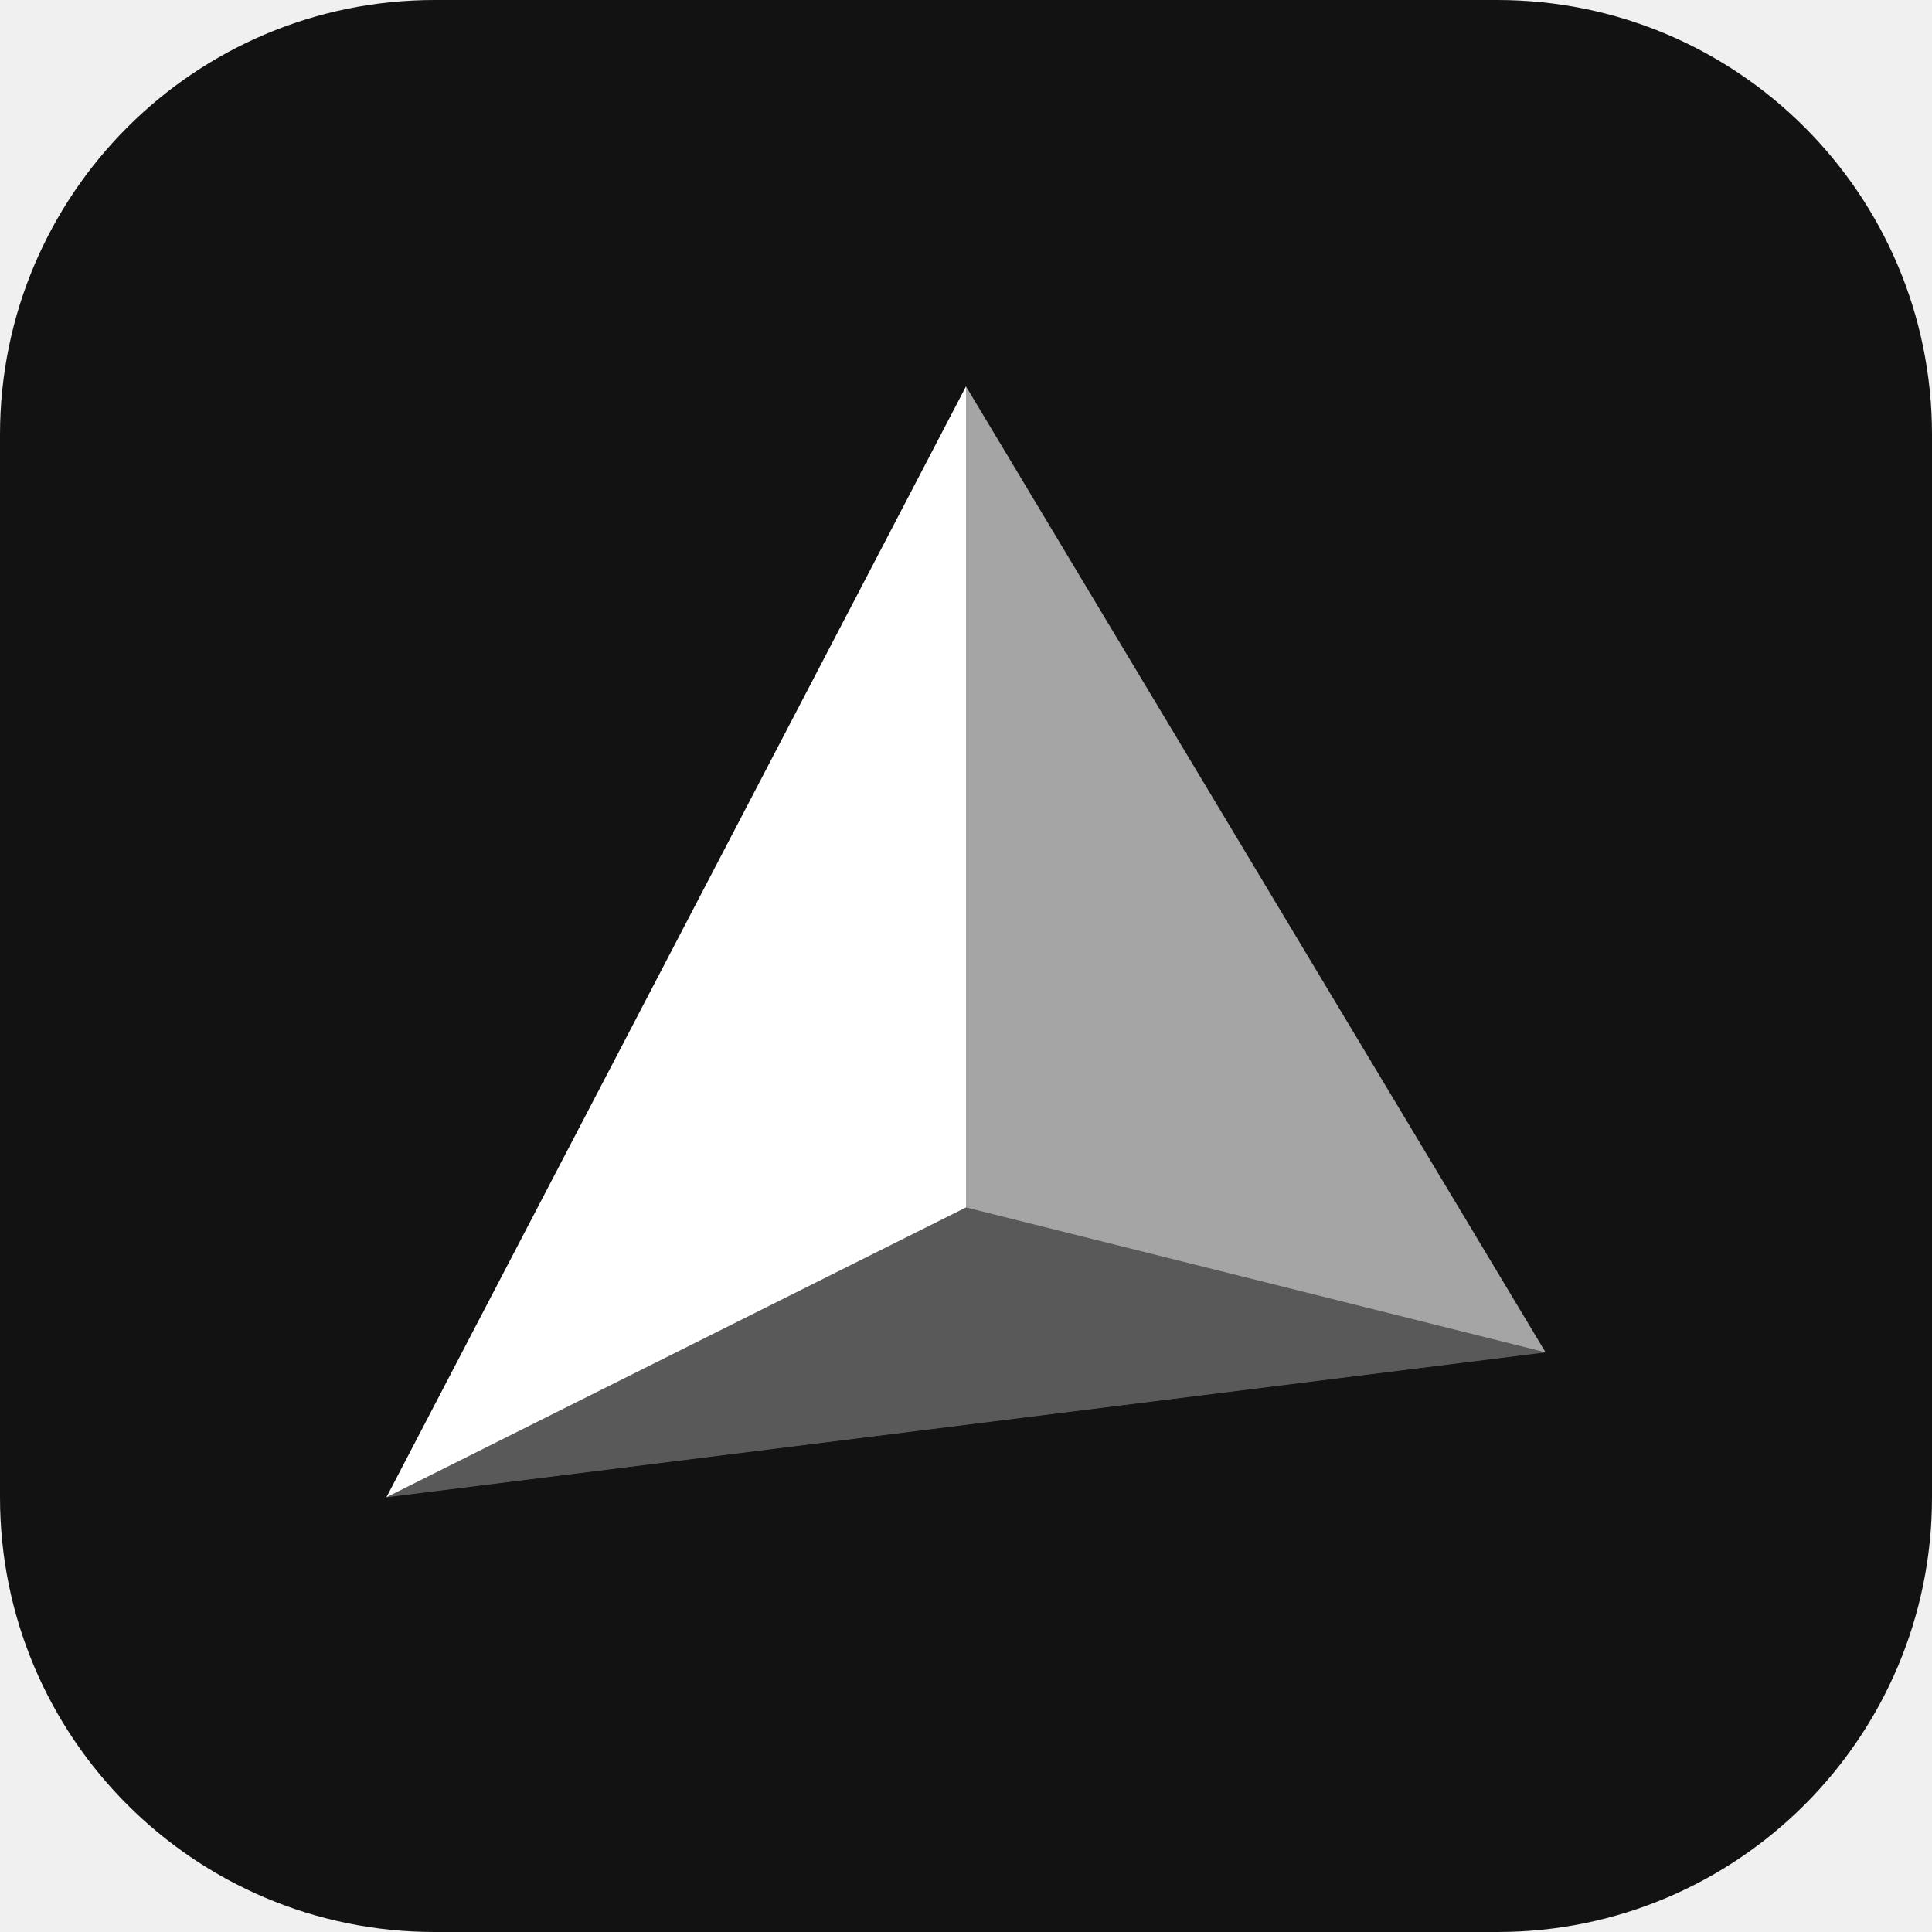
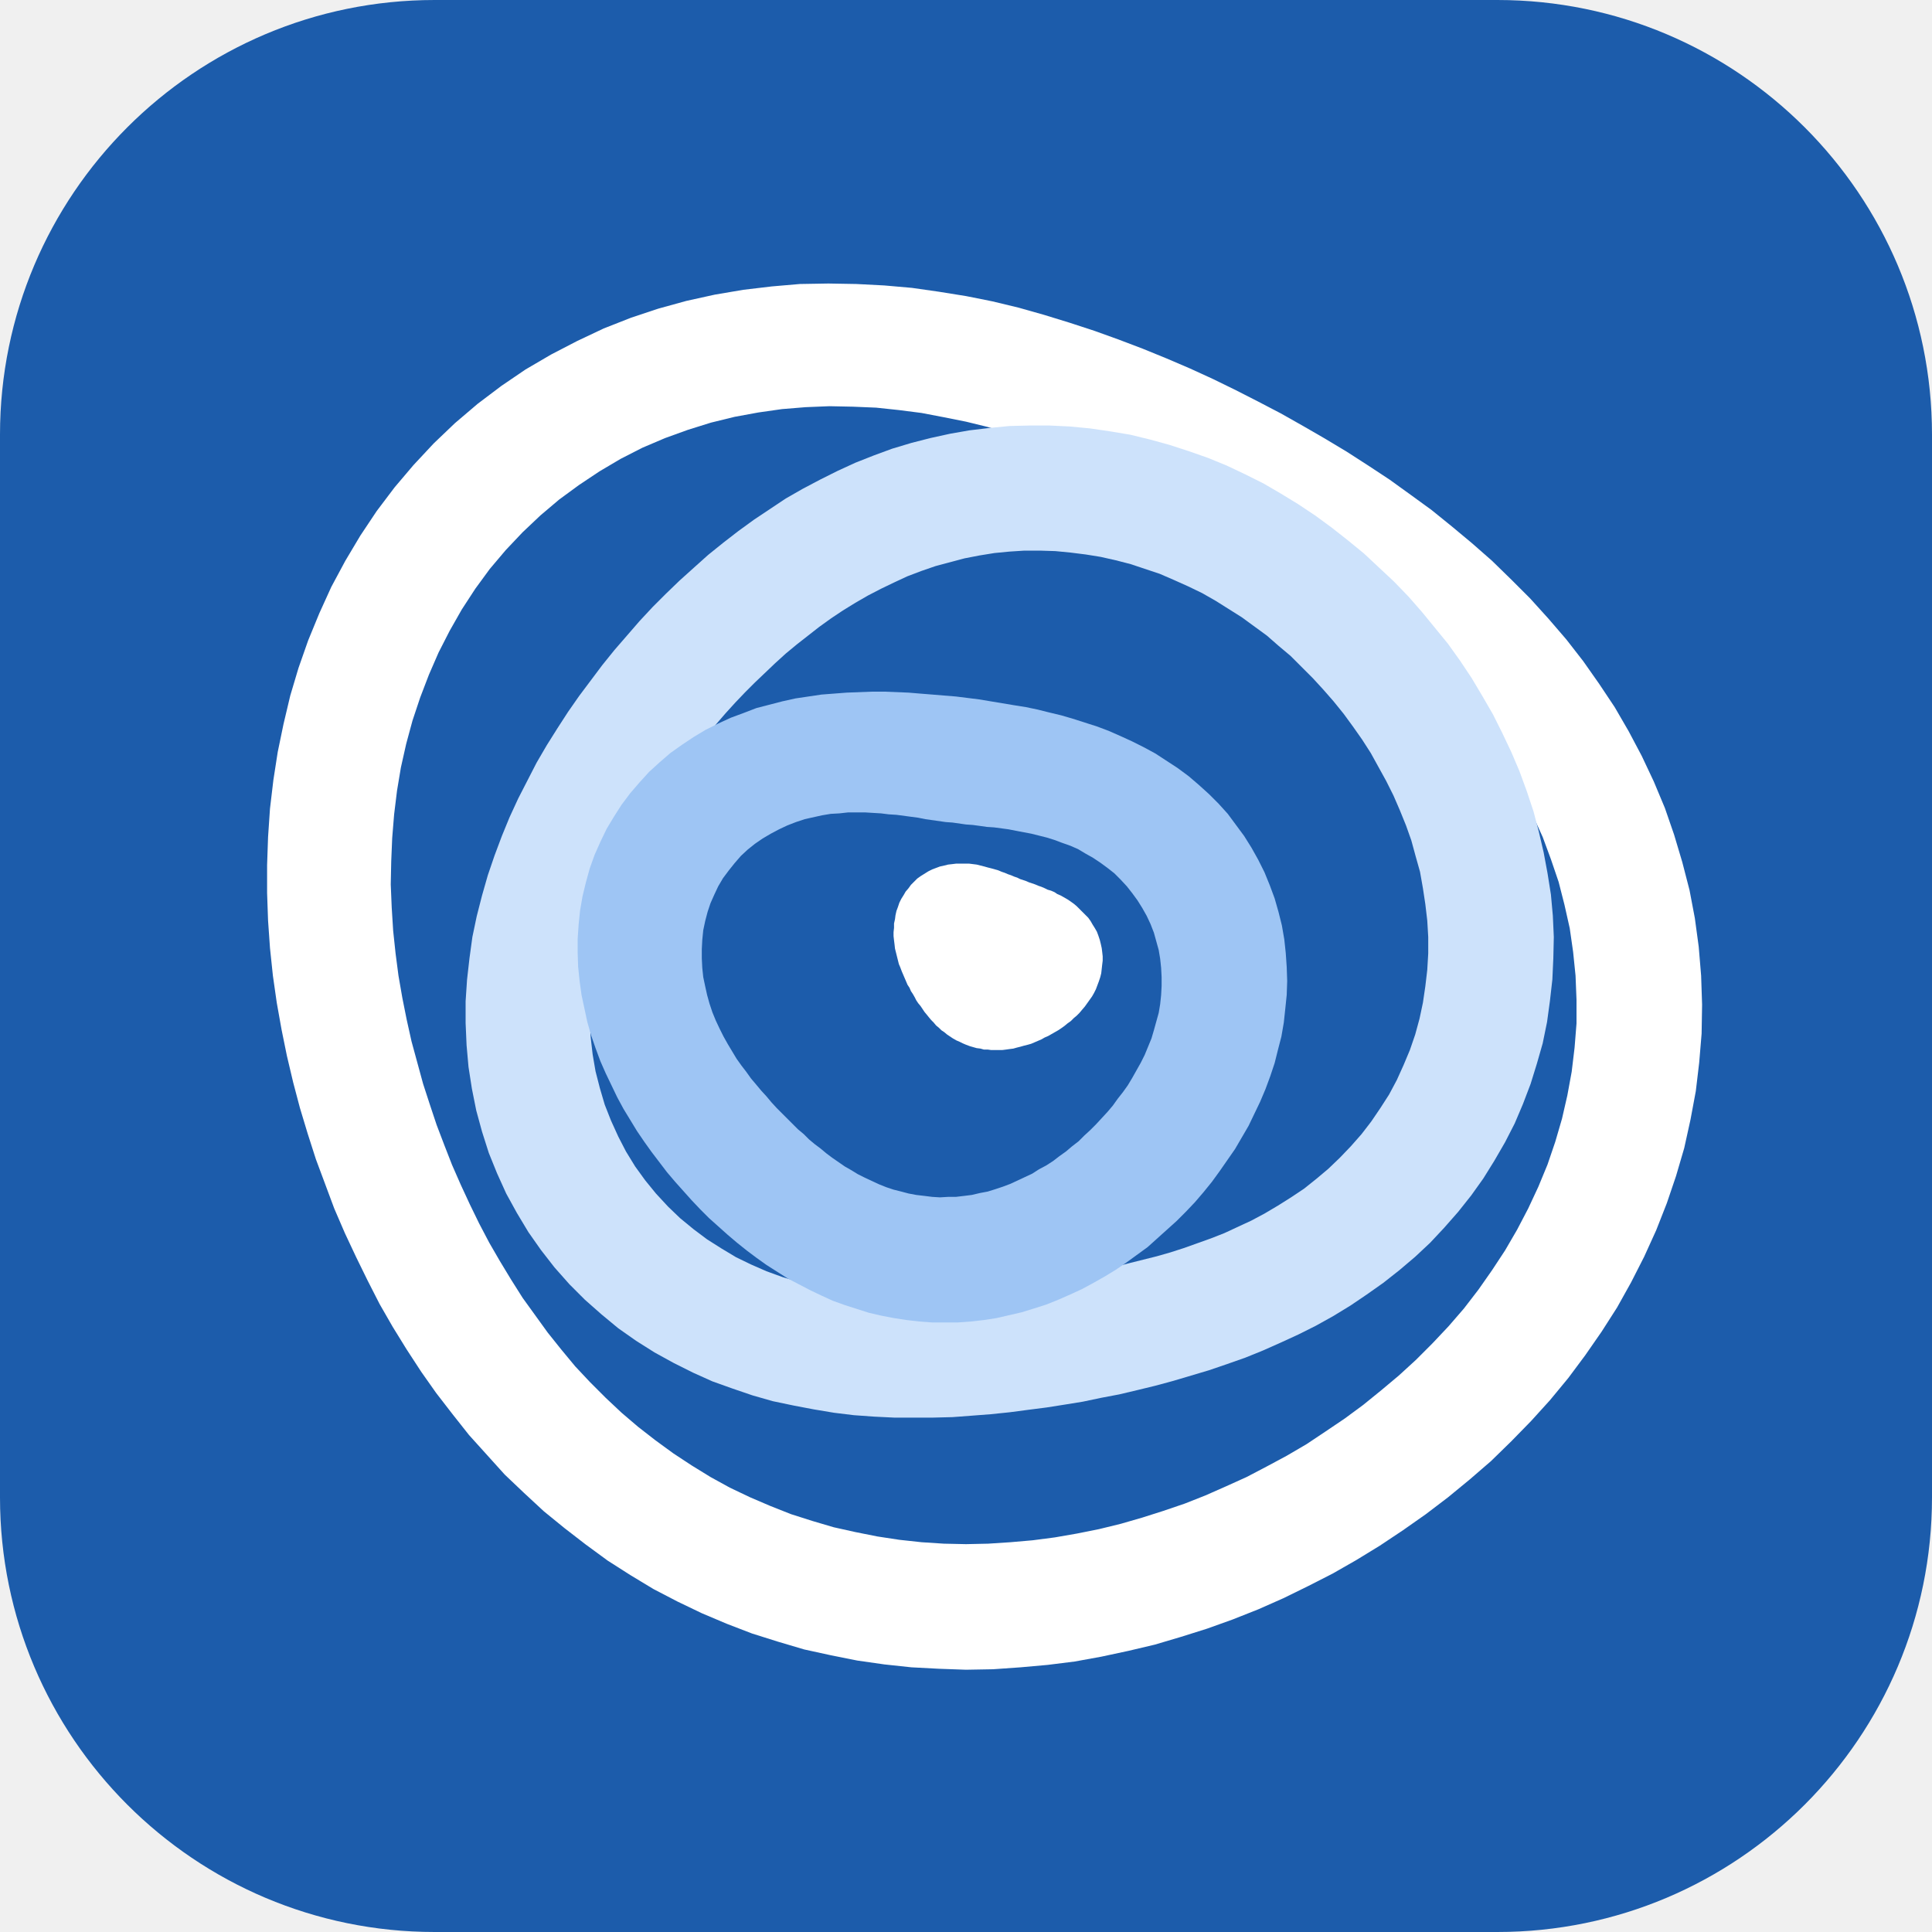
<svg xmlns="http://www.w3.org/2000/svg" width="40" height="40" viewBox="0 0 40 40">
-   <rect width="40" height="40" rx="9" fill="#121212" />
-   <polygon points="8,31 20,8 20,25" fill="#fff" />
-   <polygon points="20,8 32,28 20,25" fill="#fff" opacity="0.62" />
-   <polygon points="8,31 20,25 32,28" fill="#fff" opacity="0.3" />
+   <rect width="40" height="40" rx="9" fill="#1c5cab" />
+   <path fill-rule="evenodd" fill="#ffffff" d="M35.22 20.20L35.24 20.80L35.23 21.40L35.18 22.00L35.11 22.59L35.00 23.18L34.87 23.77L34.70 24.35L34.51 24.91L34.29 25.47L34.04 26.02L33.77 26.55L33.48 27.07L33.16 27.57L32.82 28.06L32.47 28.53L32.09 28.99L31.70 29.42L31.29 29.84L30.87 30.25L30.43 30.63L29.98 31.00L29.52 31.35L29.05 31.68L28.57 32.00L28.08 32.30L27.59 32.58L27.08 32.84L26.57 33.09L26.05 33.32L25.52 33.53L24.99 33.72L24.45 33.89L23.91 34.05L23.36 34.18L22.80 34.30L22.25 34.40L21.69 34.47L21.13 34.52L20.56 34.56L20.00 34.57L19.44 34.55L18.87 34.52L18.31 34.46L17.75 34.38L17.20 34.27L16.65 34.15L16.11 33.99L15.57 33.82L15.05 33.62L14.53 33.40L14.03 33.16L13.53 32.90L13.05 32.61L12.58 32.31L12.13 31.98L11.69 31.64L11.26 31.29L10.85 30.91L10.45 30.53L10.08 30.12L9.71 29.71L9.37 29.28L9.03 28.84L8.72 28.40L8.42 27.94L8.13 27.47L7.86 27.00L7.61 26.51L7.37 26.02L7.14 25.53L6.92 25.02L6.73 24.51L6.54 24.00L6.37 23.47L6.21 22.94L6.07 22.41L5.94 21.86L5.83 21.32L5.73 20.76L5.65 20.20L5.59 19.63L5.55 19.06L5.53 18.49L5.53 17.91L5.55 17.33L5.59 16.74L5.66 16.15L5.75 15.57L5.87 14.99L6.01 14.40L6.18 13.83L6.38 13.26L6.61 12.70L6.86 12.15L7.15 11.61L7.46 11.09L7.80 10.58L8.17 10.09L8.56 9.63L8.98 9.18L9.42 8.76L9.89 8.36L10.38 7.99L10.88 7.65L11.41 7.34L11.95 7.06L12.50 6.80L13.06 6.58L13.63 6.39L14.21 6.23L14.80 6.10L15.39 6.00L15.98 5.93L16.56 5.88L17.15 5.87L17.73 5.88L18.31 5.91L18.88 5.96L19.44 6.04L20.00 6.13L20.55 6.24L21.09 6.37L21.62 6.52L22.14 6.68L22.66 6.85L23.16 7.03L23.66 7.22L24.15 7.42L24.64 7.63L25.12 7.85L25.59 8.08L26.06 8.32L26.52 8.56L26.98 8.82L27.43 9.08L27.88 9.35L28.33 9.64L28.77 9.93L29.20 10.24L29.64 10.56L30.06 10.90L30.48 11.25L30.89 11.61L31.29 12.00L31.68 12.39L32.06 12.81L32.43 13.24L32.78 13.69L33.11 14.16L33.43 14.64L33.72 15.14L33.99 15.65L34.24 16.18L34.47 16.73L34.66 17.28L34.83 17.85L34.98 18.43L35.09 19.01L35.17 19.60ZM32.62 20.20L32.64 20.70L32.64 21.19L32.60 21.69L32.54 22.19L32.45 22.68L32.34 23.16L32.20 23.64L32.04 24.11L31.85 24.57L31.64 25.02L31.41 25.46L31.16 25.89L30.89 26.30L30.61 26.70L30.31 27.09L29.99 27.46L29.66 27.81L29.31 28.16L28.96 28.48L28.59 28.79L28.22 29.09L27.84 29.37L27.44 29.64L27.05 29.90L26.64 30.14L26.23 30.36L25.81 30.58L25.39 30.77L24.96 30.96L24.53 31.13L24.09 31.28L23.65 31.42L23.20 31.55L22.75 31.66L22.30 31.75L21.84 31.83L21.38 31.89L20.92 31.93L20.46 31.96L20.00 31.97L19.54 31.96L19.08 31.93L18.62 31.88L18.16 31.81L17.71 31.72L17.26 31.62L16.82 31.49L16.38 31.35L15.95 31.18L15.53 31.00L15.11 30.80L14.71 30.58L14.32 30.34L13.94 30.09L13.57 29.82L13.21 29.54L12.87 29.25L12.54 28.94L12.22 28.62L11.91 28.29L11.62 27.94L11.34 27.59L11.08 27.23L10.82 26.87L10.58 26.49L10.35 26.11L10.13 25.73L9.92 25.33L9.73 24.94L9.54 24.53L9.36 24.12L9.20 23.71L9.04 23.29L8.90 22.87L8.76 22.44L8.64 22.00L8.52 21.56L8.42 21.11L8.33 20.66L8.25 20.20L8.19 19.74L8.14 19.27L8.11 18.79L8.09 18.31L8.10 17.83L8.12 17.35L8.16 16.86L8.22 16.37L8.30 15.89L8.41 15.40L8.54 14.92L8.70 14.44L8.88 13.97L9.08 13.51L9.31 13.06L9.56 12.62L9.84 12.19L10.14 11.78L10.47 11.39L10.82 11.02L11.19 10.67L11.58 10.34L11.99 10.04L12.41 9.76L12.85 9.50L13.30 9.27L13.77 9.07L14.24 8.90L14.72 8.75L15.21 8.63L15.70 8.54L16.19 8.47L16.68 8.43L17.17 8.41L17.66 8.42L18.14 8.44L18.61 8.49L19.08 8.55L19.55 8.64L20.00 8.73L20.45 8.84L20.88 8.97L21.31 9.10L21.74 9.24L22.15 9.40L22.56 9.56L22.96 9.72L23.35 9.89L23.74 10.07L24.12 10.25L24.50 10.44L24.87 10.63L25.25 10.83L25.62 11.03L25.99 11.24L26.35 11.46L26.72 11.68L27.08 11.91L27.44 12.15L27.80 12.40L28.15 12.66L28.50 12.94L28.85 13.22L29.19 13.52L29.52 13.84L29.85 14.17L30.16 14.51L30.46 14.87L30.75 15.24L31.02 15.63L31.28 16.04L31.52 16.46L31.74 16.89L31.94 17.33L32.11 17.79L32.27 18.26L32.39 18.73L32.50 19.22L32.57 19.71Z" />
+   <path fill-rule="evenodd" fill="#cde2fb" d="M32.17 19.40L32.16 19.84L32.14 20.28L32.09 20.72L32.03 21.16L31.94 21.60L31.82 22.02L31.69 22.44L31.53 22.86L31.36 23.26L31.16 23.65L30.94 24.03L30.71 24.40L30.46 24.75L30.19 25.09L29.90 25.42L29.61 25.73L29.30 26.02L28.97 26.30L28.64 26.56L28.30 26.80L27.96 27.03L27.60 27.25L27.24 27.45L26.88 27.63L26.51 27.80L26.15 27.96L25.78 28.11L25.41 28.24L25.03 28.37L24.66 28.48L24.29 28.59L23.92 28.69L23.55 28.78L23.17 28.87L22.80 28.94L22.42 29.02L22.05 29.08L21.67 29.14L21.28 29.19L20.90 29.24L20.51 29.28L20.12 29.31L19.72 29.34L19.32 29.35L18.92 29.35L18.51 29.35L18.10 29.33L17.68 29.30L17.27 29.25L16.85 29.18L16.43 29.10L16.00 29.01L15.58 28.89L15.17 28.75L14.75 28.60L14.35 28.42L13.95 28.22L13.55 28.00L13.17 27.76L12.80 27.50L12.45 27.21L12.11 26.91L11.79 26.59L11.48 26.24L11.20 25.88L10.94 25.51L10.70 25.11L10.48 24.71L10.29 24.29L10.12 23.87L9.98 23.43L9.86 22.99L9.77 22.54L9.70 22.09L9.66 21.64L9.64 21.18L9.64 20.73L9.67 20.28L9.72 19.84L9.78 19.40L9.87 18.97L9.98 18.54L10.10 18.12L10.24 17.71L10.39 17.31L10.55 16.92L10.73 16.53L10.92 16.16L11.11 15.79L11.32 15.43L11.54 15.08L11.76 14.74L11.99 14.41L12.23 14.09L12.47 13.77L12.72 13.46L12.98 13.16L13.24 12.86L13.51 12.57L13.79 12.29L14.07 12.02L14.37 11.75L14.66 11.49L14.97 11.24L15.28 11.00L15.61 10.76L15.94 10.54L16.27 10.32L16.62 10.12L16.98 9.93L17.34 9.75L17.71 9.58L18.09 9.43L18.47 9.29L18.87 9.17L19.26 9.07L19.67 8.98L20.07 8.91L20.49 8.86L20.90 8.82L21.32 8.81L21.73 8.81L22.15 8.83L22.57 8.87L22.98 8.93L23.40 9.00L23.81 9.10L24.21 9.21L24.61 9.34L25.01 9.48L25.40 9.64L25.78 9.82L26.16 10.01L26.52 10.22L26.88 10.44L27.24 10.68L27.58 10.93L27.91 11.19L28.24 11.46L28.55 11.75L28.86 12.04L29.16 12.35L29.44 12.67L29.71 13.00L29.98 13.33L30.23 13.68L30.47 14.04L30.69 14.41L30.91 14.79L31.10 15.17L31.29 15.57L31.46 15.97L31.61 16.38L31.75 16.80L31.86 17.22L31.96 17.65L32.04 18.08L32.11 18.52L32.15 18.96ZM29.57 19.40L29.57 19.74L29.55 20.08L29.51 20.42L29.46 20.76L29.39 21.09L29.30 21.42L29.19 21.74L29.06 22.05L28.92 22.36L28.76 22.66L28.58 22.94L28.39 23.22L28.19 23.48L27.97 23.73L27.74 23.97L27.50 24.20L27.25 24.41L27.00 24.61L26.73 24.79L26.46 24.96L26.19 25.12L25.91 25.27L25.63 25.40L25.35 25.53L25.07 25.64L24.79 25.74L24.51 25.84L24.23 25.93L23.95 26.01L23.67 26.08L23.39 26.15L23.12 26.22L22.84 26.28L22.57 26.34L22.29 26.39L22.02 26.45L21.74 26.50L21.46 26.55L21.18 26.60L20.90 26.64L20.61 26.68L20.32 26.72L20.03 26.75L19.73 26.78L19.43 26.80L19.12 26.82L18.81 26.83L18.49 26.82L18.17 26.81L17.84 26.78L17.51 26.74L17.19 26.69L16.86 26.62L16.53 26.54L16.20 26.44L15.87 26.32L15.55 26.18L15.24 26.03L14.94 25.85L14.64 25.66L14.36 25.45L14.08 25.22L13.83 24.98L13.58 24.71L13.36 24.44L13.15 24.15L12.96 23.84L12.80 23.53L12.65 23.20L12.52 22.87L12.42 22.53L12.33 22.18L12.27 21.83L12.23 21.48L12.21 21.13L12.21 20.78L12.22 20.43L12.26 20.08L12.31 19.74L12.38 19.40L12.47 19.07L12.57 18.74L12.68 18.43L12.80 18.12L12.94 17.82L13.08 17.52L13.23 17.24L13.39 16.96L13.55 16.69L13.72 16.43L13.90 16.17L14.08 15.92L14.26 15.68L14.44 15.44L14.63 15.21L14.83 14.99L15.02 14.77L15.22 14.55L15.42 14.34L15.63 14.13L15.84 13.93L16.05 13.73L16.27 13.53L16.50 13.34L16.73 13.16L16.96 12.98L17.21 12.80L17.45 12.64L17.71 12.48L17.97 12.33L18.24 12.19L18.51 12.06L18.79 11.93L19.08 11.82L19.37 11.72L19.67 11.64L19.97 11.56L20.28 11.50L20.59 11.45L20.90 11.42L21.21 11.40L21.53 11.40L21.85 11.41L22.16 11.44L22.48 11.48L22.79 11.53L23.10 11.60L23.41 11.68L23.71 11.78L24.01 11.88L24.31 12.01L24.60 12.14L24.89 12.28L25.17 12.44L25.44 12.61L25.71 12.78L25.97 12.97L26.23 13.16L26.47 13.37L26.72 13.58L26.95 13.81L27.18 14.04L27.40 14.28L27.61 14.52L27.82 14.78L28.01 15.04L28.20 15.31L28.38 15.59L28.54 15.88L28.70 16.17L28.85 16.47L28.98 16.77L29.11 17.09L29.22 17.40L29.31 17.73L29.40 18.05L29.46 18.39L29.51 18.72L29.55 19.06Z" />
+   <path fill-rule="evenodd" fill="#9ec5f4" d="M26.64 20.60L26.61 20.89L26.58 21.17L26.53 21.46L26.46 21.73L26.39 22.01L26.30 22.28L26.20 22.55L26.09 22.81L25.97 23.06L25.85 23.31L25.71 23.55L25.57 23.79L25.41 24.02L25.25 24.25L25.09 24.47L24.92 24.68L24.74 24.89L24.55 25.09L24.36 25.28L24.16 25.46L23.96 25.64L23.76 25.82L23.54 25.98L23.32 26.14L23.10 26.29L22.87 26.43L22.64 26.56L22.40 26.69L22.16 26.80L21.91 26.91L21.66 27.01L21.41 27.09L21.15 27.17L20.89 27.23L20.63 27.29L20.37 27.33L20.10 27.36L19.83 27.38L19.57 27.38L19.30 27.38L19.03 27.36L18.77 27.33L18.51 27.29L18.25 27.24L17.99 27.18L17.74 27.10L17.49 27.02L17.24 26.93L17.00 26.82L16.77 26.71L16.54 26.59L16.31 26.47L16.09 26.33L15.87 26.19L15.66 26.04L15.46 25.89L15.26 25.73L15.06 25.56L14.87 25.39L14.68 25.22L14.50 25.04L14.32 24.85L14.15 24.66L13.98 24.47L13.81 24.27L13.65 24.06L13.49 23.85L13.34 23.64L13.19 23.42L13.05 23.19L12.91 22.96L12.78 22.72L12.66 22.47L12.54 22.22L12.43 21.97L12.33 21.70L12.24 21.44L12.16 21.16L12.10 20.88L12.04 20.60L12.00 20.31L11.97 20.02L11.96 19.73L11.96 19.44L11.98 19.14L12.01 18.85L12.06 18.56L12.13 18.27L12.21 17.98L12.31 17.70L12.43 17.43L12.56 17.16L12.71 16.91L12.87 16.66L13.05 16.42L13.24 16.20L13.44 15.98L13.66 15.78L13.88 15.59L14.12 15.42L14.36 15.26L14.61 15.11L14.87 14.98L15.13 14.86L15.40 14.76L15.66 14.66L15.93 14.59L16.20 14.52L16.47 14.46L16.74 14.42L17.01 14.38L17.27 14.36L17.53 14.34L17.79 14.33L18.05 14.32L18.31 14.32L18.56 14.33L18.81 14.34L19.05 14.36L19.30 14.38L19.54 14.40L19.79 14.42L20.03 14.45L20.27 14.48L20.51 14.52L20.75 14.56L20.99 14.60L21.24 14.64L21.48 14.69L21.72 14.75L21.97 14.81L22.21 14.88L22.46 14.96L22.71 15.04L22.95 15.13L23.20 15.24L23.44 15.35L23.68 15.47L23.92 15.60L24.15 15.75L24.38 15.90L24.61 16.07L24.82 16.25L25.03 16.44L25.23 16.64L25.42 16.85L25.59 17.08L25.76 17.31L25.91 17.55L26.05 17.80L26.18 18.06L26.29 18.33L26.39 18.60L26.47 18.88L26.54 19.16L26.59 19.45L26.62 19.73L26.64 20.02L26.65 20.31ZM24.04 20.60L24.02 20.79L23.99 20.97L23.94 21.15L23.89 21.33L23.84 21.50L23.77 21.67L23.70 21.84L23.62 22.00L23.53 22.16L23.44 22.32L23.35 22.47L23.25 22.61L23.14 22.75L23.04 22.89L22.93 23.02L22.81 23.15L22.69 23.28L22.57 23.40L22.45 23.51L22.33 23.63L22.20 23.73L22.07 23.84L21.93 23.94L21.80 24.04L21.66 24.13L21.51 24.21L21.37 24.30L21.22 24.37L21.07 24.44L20.92 24.51L20.76 24.57L20.61 24.62L20.45 24.67L20.29 24.70L20.12 24.74L19.96 24.76L19.79 24.78L19.63 24.78L19.46 24.79L19.30 24.78L19.14 24.76L18.97 24.74L18.81 24.71L18.66 24.67L18.50 24.63L18.35 24.58L18.20 24.52L18.05 24.45L17.90 24.38L17.76 24.31L17.63 24.23L17.49 24.15L17.36 24.06L17.23 23.97L17.11 23.88L16.99 23.78L16.87 23.69L16.75 23.59L16.64 23.48L16.52 23.38L16.41 23.27L16.30 23.16L16.19 23.05L16.08 22.94L15.97 22.82L15.87 22.70L15.76 22.58L15.66 22.46L15.55 22.33L15.45 22.19L15.35 22.06L15.25 21.92L15.16 21.77L15.07 21.62L14.98 21.46L14.90 21.30L14.82 21.13L14.75 20.96L14.69 20.78L14.64 20.60L14.60 20.42L14.56 20.23L14.54 20.04L14.53 19.84L14.53 19.65L14.54 19.46L14.56 19.26L14.60 19.07L14.65 18.88L14.71 18.70L14.79 18.52L14.87 18.35L14.97 18.18L15.09 18.02L15.21 17.87L15.34 17.72L15.48 17.59L15.63 17.47L15.79 17.36L15.96 17.26L16.13 17.17L16.30 17.09L16.48 17.02L16.66 16.96L16.84 16.92L17.02 16.88L17.20 16.85L17.38 16.84L17.56 16.82L17.73 16.82L17.91 16.82L18.07 16.83L18.24 16.84L18.40 16.86L18.56 16.87L18.71 16.89L18.86 16.91L19.01 16.93L19.16 16.96L19.30 16.98L19.44 17.00L19.58 17.02L19.72 17.03L19.86 17.05L20.00 17.07L20.14 17.08L20.29 17.10L20.43 17.12L20.58 17.13L20.73 17.15L20.88 17.17L21.03 17.20L21.19 17.23L21.35 17.26L21.51 17.30L21.67 17.34L21.83 17.39L21.99 17.45L22.16 17.51L22.32 17.58L22.47 17.67L22.63 17.76L22.78 17.86L22.93 17.97L23.07 18.08L23.20 18.21L23.33 18.35L23.44 18.49L23.55 18.64L23.65 18.80L23.74 18.96L23.82 19.13L23.89 19.31L23.94 19.49L23.99 19.67L24.02 19.85L24.04 20.04L24.05 20.23L24.05 20.41Z" />
+   <path fill="#ffffff" d="M22.83 19.80L22.83 19.89L22.82 19.97L22.81 20.06L22.80 20.15L22.78 20.23L22.75 20.32L22.72 20.40L22.69 20.48L22.65 20.56L22.61 20.63L22.56 20.70L22.51 20.77L22.46 20.84L22.40 20.91L22.35 20.97L22.29 21.03L22.23 21.08L22.17 21.14L22.10 21.19L22.04 21.24L21.97 21.29L21.91 21.33L21.84 21.37L21.77 21.41L21.70 21.45L21.63 21.48L21.56 21.52L21.49 21.55L21.42 21.58L21.35 21.61L21.28 21.63L21.20 21.65L21.13 21.67L21.05 21.69L20.98 21.71L20.90 21.72L20.83 21.73L20.75 21.74L20.68 21.74L20.60 21.74L20.52 21.74L20.45 21.73L20.37 21.73L20.30 21.71L20.22 21.70L20.15 21.68L20.08 21.66L20.00 21.63L19.93 21.60L19.87 21.57L19.80 21.54L19.73 21.50L19.67 21.46L19.61 21.42L19.55 21.37L19.49 21.33L19.44 21.28L19.38 21.23L19.33 21.17L19.28 21.12L19.23 21.06L19.19 21.01L19.14 20.95L19.10 20.89L19.06 20.83L19.01 20.77L18.97 20.71L18.94 20.65L18.90 20.58L18.86 20.52L18.83 20.45L18.79 20.39L18.76 20.32L18.73 20.25L18.70 20.18L18.67 20.11L18.64 20.03L18.61 19.96L18.59 19.88L18.57 19.80L18.55 19.72L18.53 19.64L18.52 19.55L18.51 19.47L18.50 19.38L18.50 19.30L18.51 19.21L18.51 19.12L18.53 19.03L18.54 18.95L18.56 18.86L18.59 18.78L18.62 18.69L18.66 18.61L18.71 18.53L18.75 18.46L18.81 18.39L18.86 18.32L18.93 18.25L18.99 18.19L19.06 18.14L19.14 18.09L19.22 18.04L19.30 18.00L19.38 17.97L19.46 17.94L19.55 17.92L19.63 17.90L19.72 17.89L19.80 17.88L19.89 17.88L19.97 17.88L20.06 17.88L20.14 17.89L20.22 17.90L20.30 17.92L20.38 17.94L20.45 17.96L20.53 17.98L20.60 18.00L20.67 18.02L20.74 18.05L20.80 18.07L20.87 18.10L20.93 18.12L21.00 18.15L21.06 18.17L21.12 18.20L21.18 18.22L21.24 18.24L21.31 18.27L21.37 18.29L21.43 18.31L21.50 18.34L21.56 18.36L21.63 18.39L21.69 18.42L21.76 18.44L21.83 18.47L21.89 18.51L21.96 18.54L22.03 18.58L22.10 18.62L22.16 18.66L22.23 18.71L22.29 18.76L22.35 18.82L22.41 18.88L22.47 18.94L22.53 19.00L22.58 19.07L22.62 19.14L22.67 19.22L22.71 19.29L22.74 19.37L22.77 19.46L22.79 19.54L22.81 19.63L22.82 19.71Z" />
</svg>
